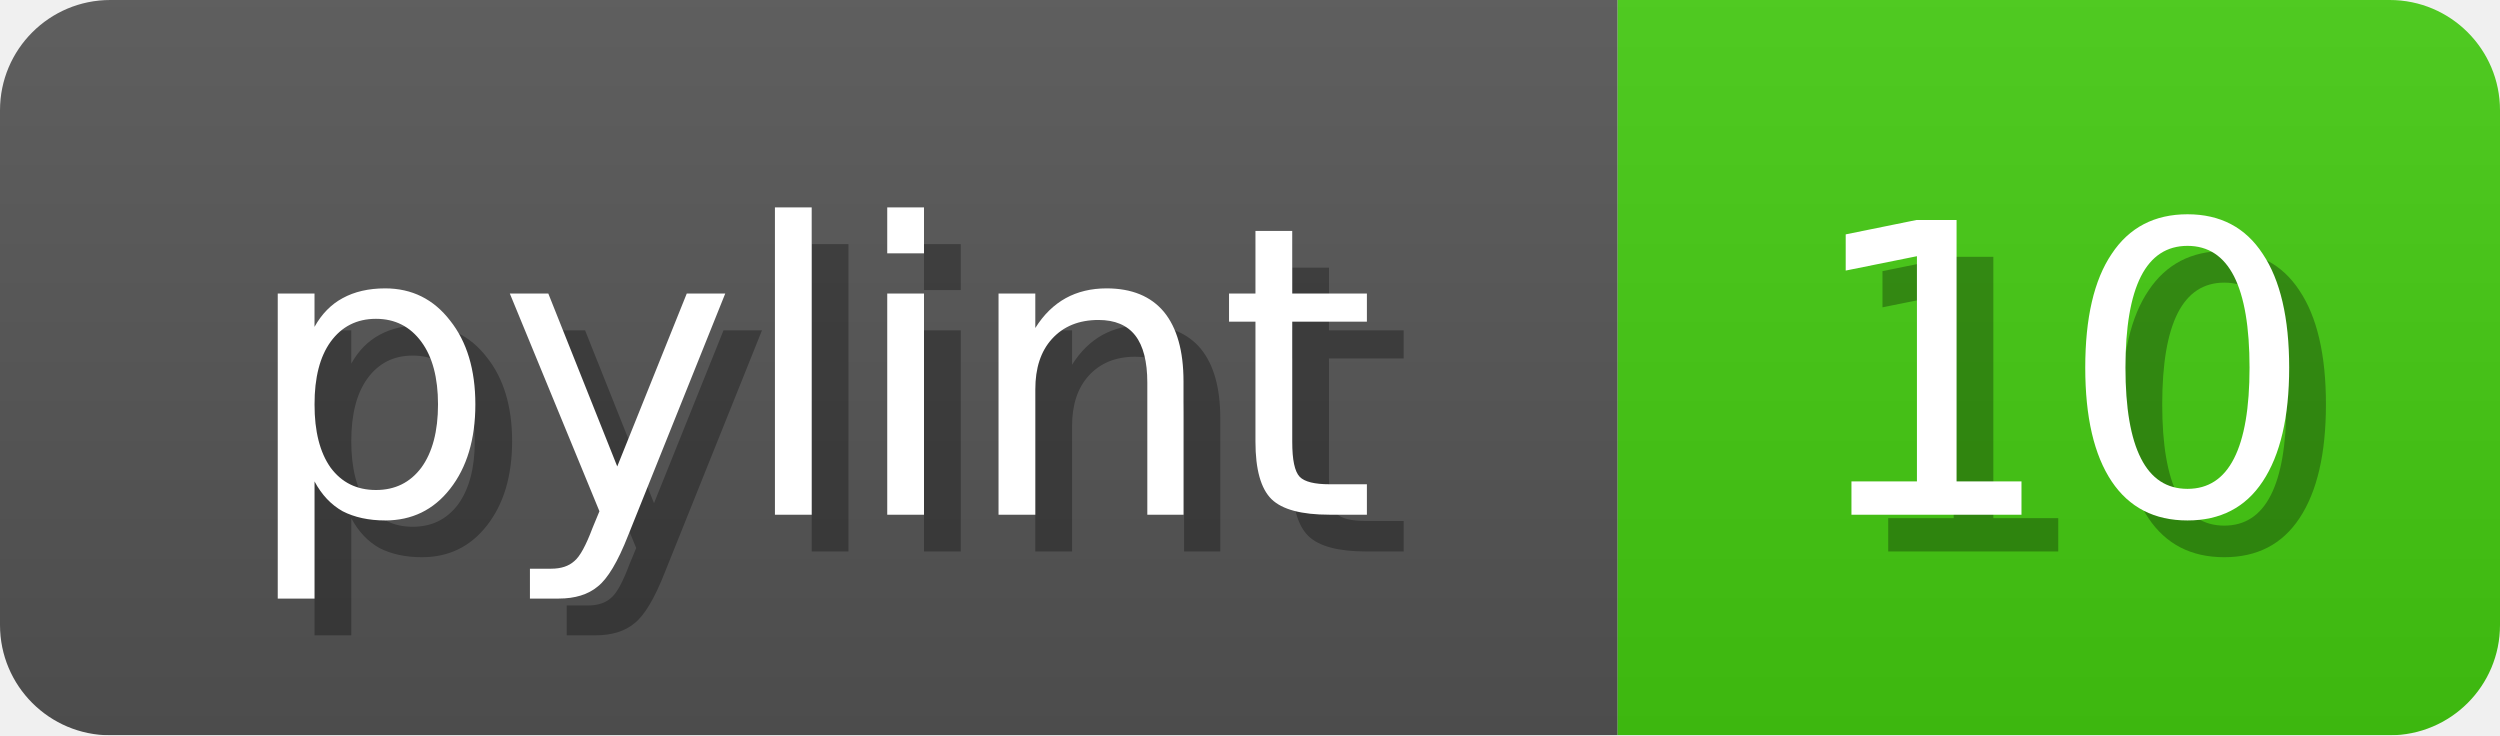
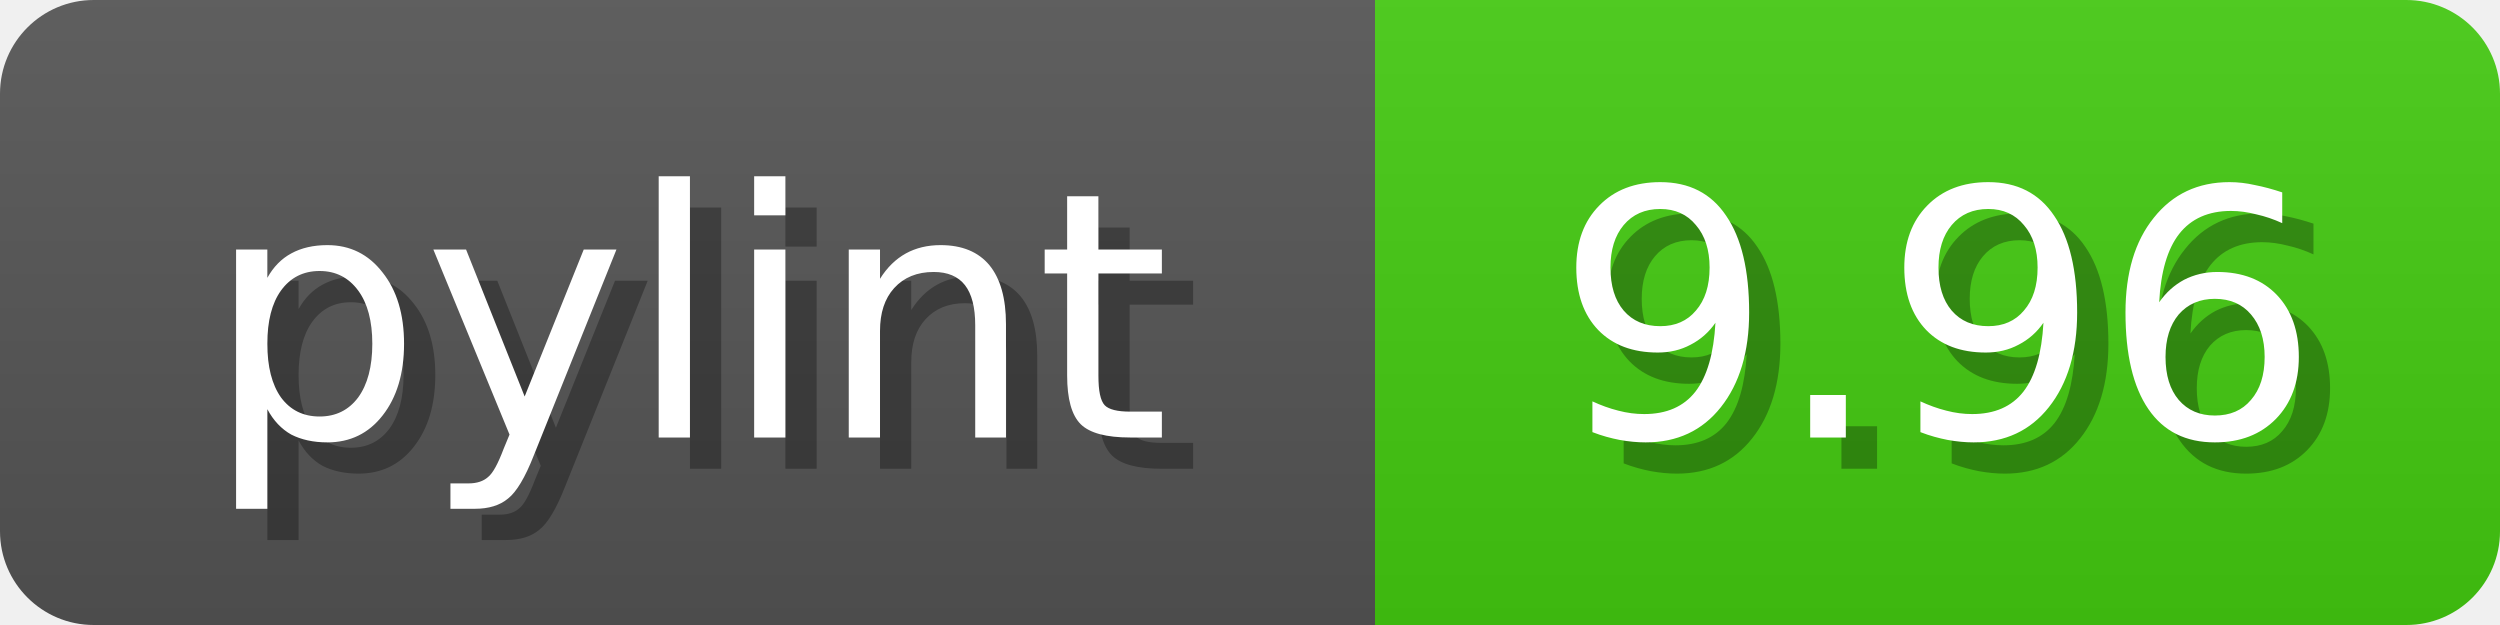
- <svg xmlns="http://www.w3.org/2000/svg" width="68" height="20">
+ <svg xmlns="http://www.w3.org/2000/svg" width="80" height="20">
  <linearGradient id="b" x2="0" y2="100%">
    <stop offset="0" stop-color="#bbb" stop-opacity=".1" />
    <stop offset="1" stop-opacity=".1" />
  </linearGradient>
  <mask id="anybadge_1">
-     <rect width="68" height="20" rx="3" fill="#fff" />
+     <rect width="80" height="20" rx="3" fill="#fff" />
  </mask>
  <g mask="url(#anybadge_1)">
    <path fill="#555" d="M0 0h44v20H0z" />
-     <path fill="#4C1" d="M44 0h24v20H44z" />
-     <path fill="url(#b)" d="M0 0h68v20H0z" />
+     <path fill="#4C1" d="M44 0h36v20H44z" />
+     <path fill="url(#b)" d="M0 0h80v20H0z" />
  </g>
  <g fill="#fff" text-anchor="middle" font-family="DejaVu Sans,Verdana,Geneva,sans-serif" font-size="11">
    <text x="23.0" y="15" fill="#010101" fill-opacity=".3">pylint</text>
    <text x="22.0" y="14">pylint</text>
  </g>
  <g fill="#fff" text-anchor="middle" font-family="DejaVu Sans,Verdana,Geneva,sans-serif" font-size="11">
-     <text x="57.0" y="15" fill="#010101" fill-opacity=".3">10</text>
-     <text x="56.0" y="14">10</text>
+     <text x="63.0" y="15" fill="#010101" fill-opacity=".3">9.96</text>
+     <text x="62.0" y="14">9.96</text>
  </g>
</svg>
